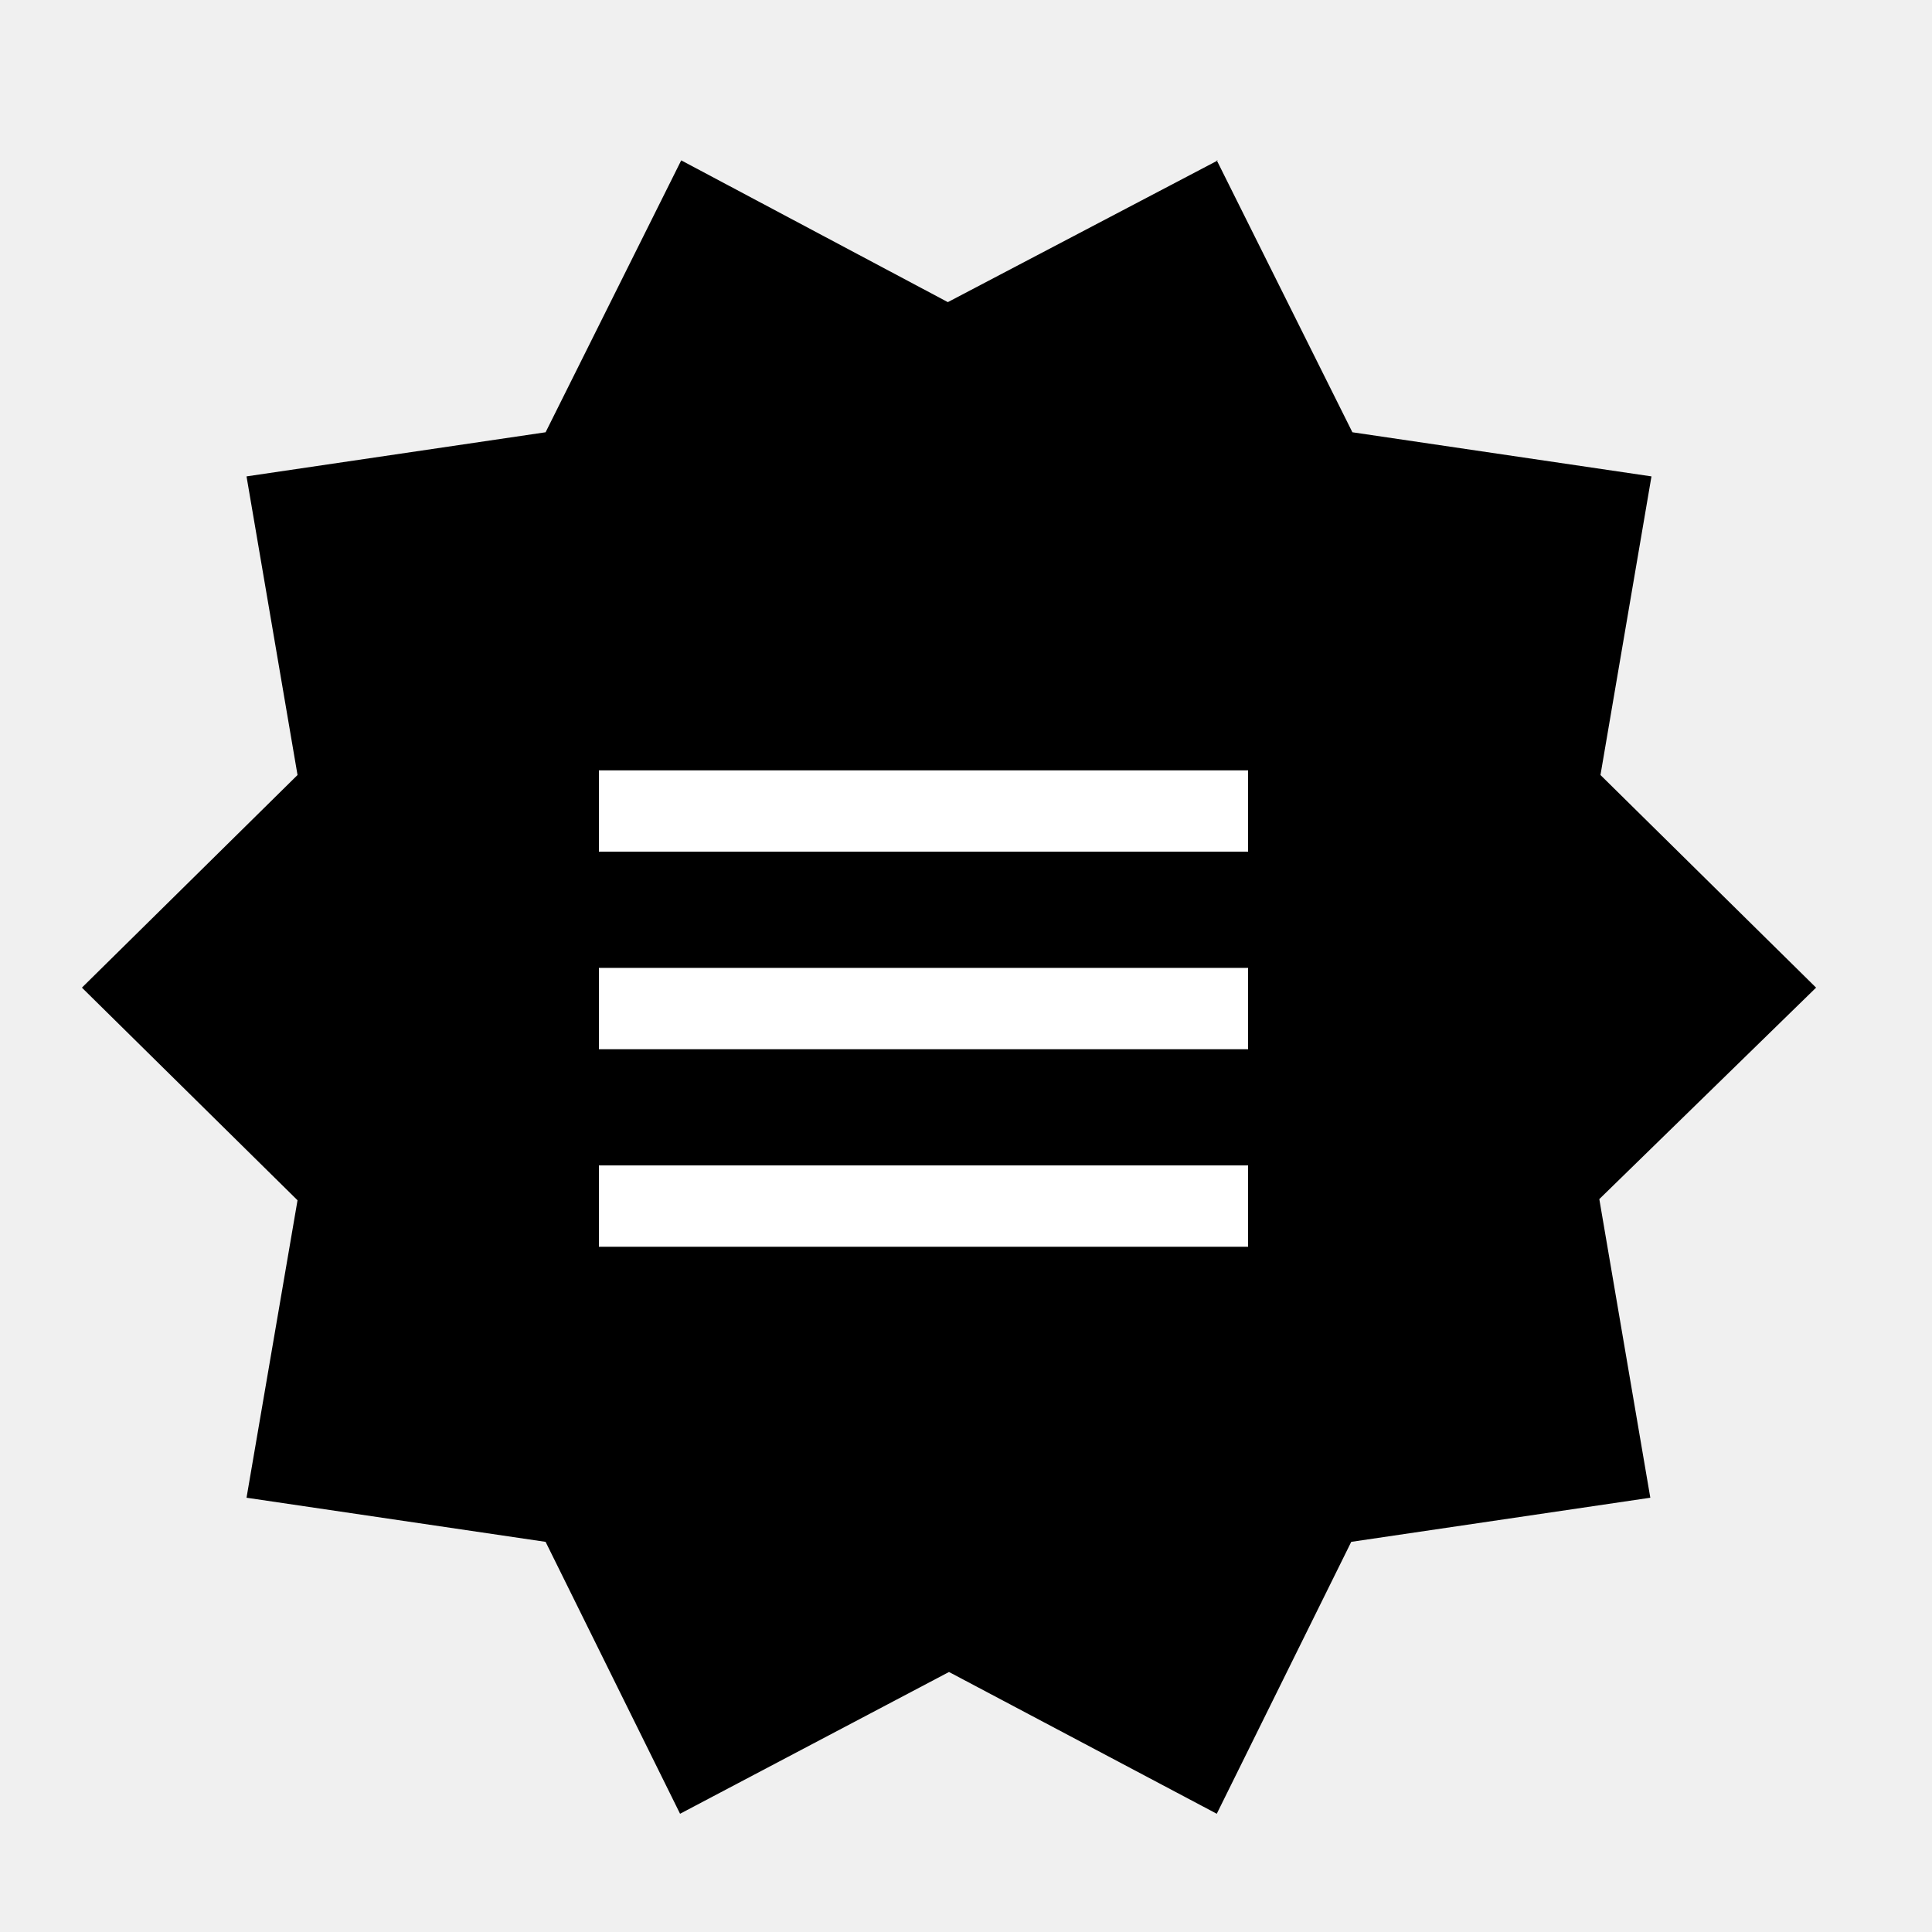
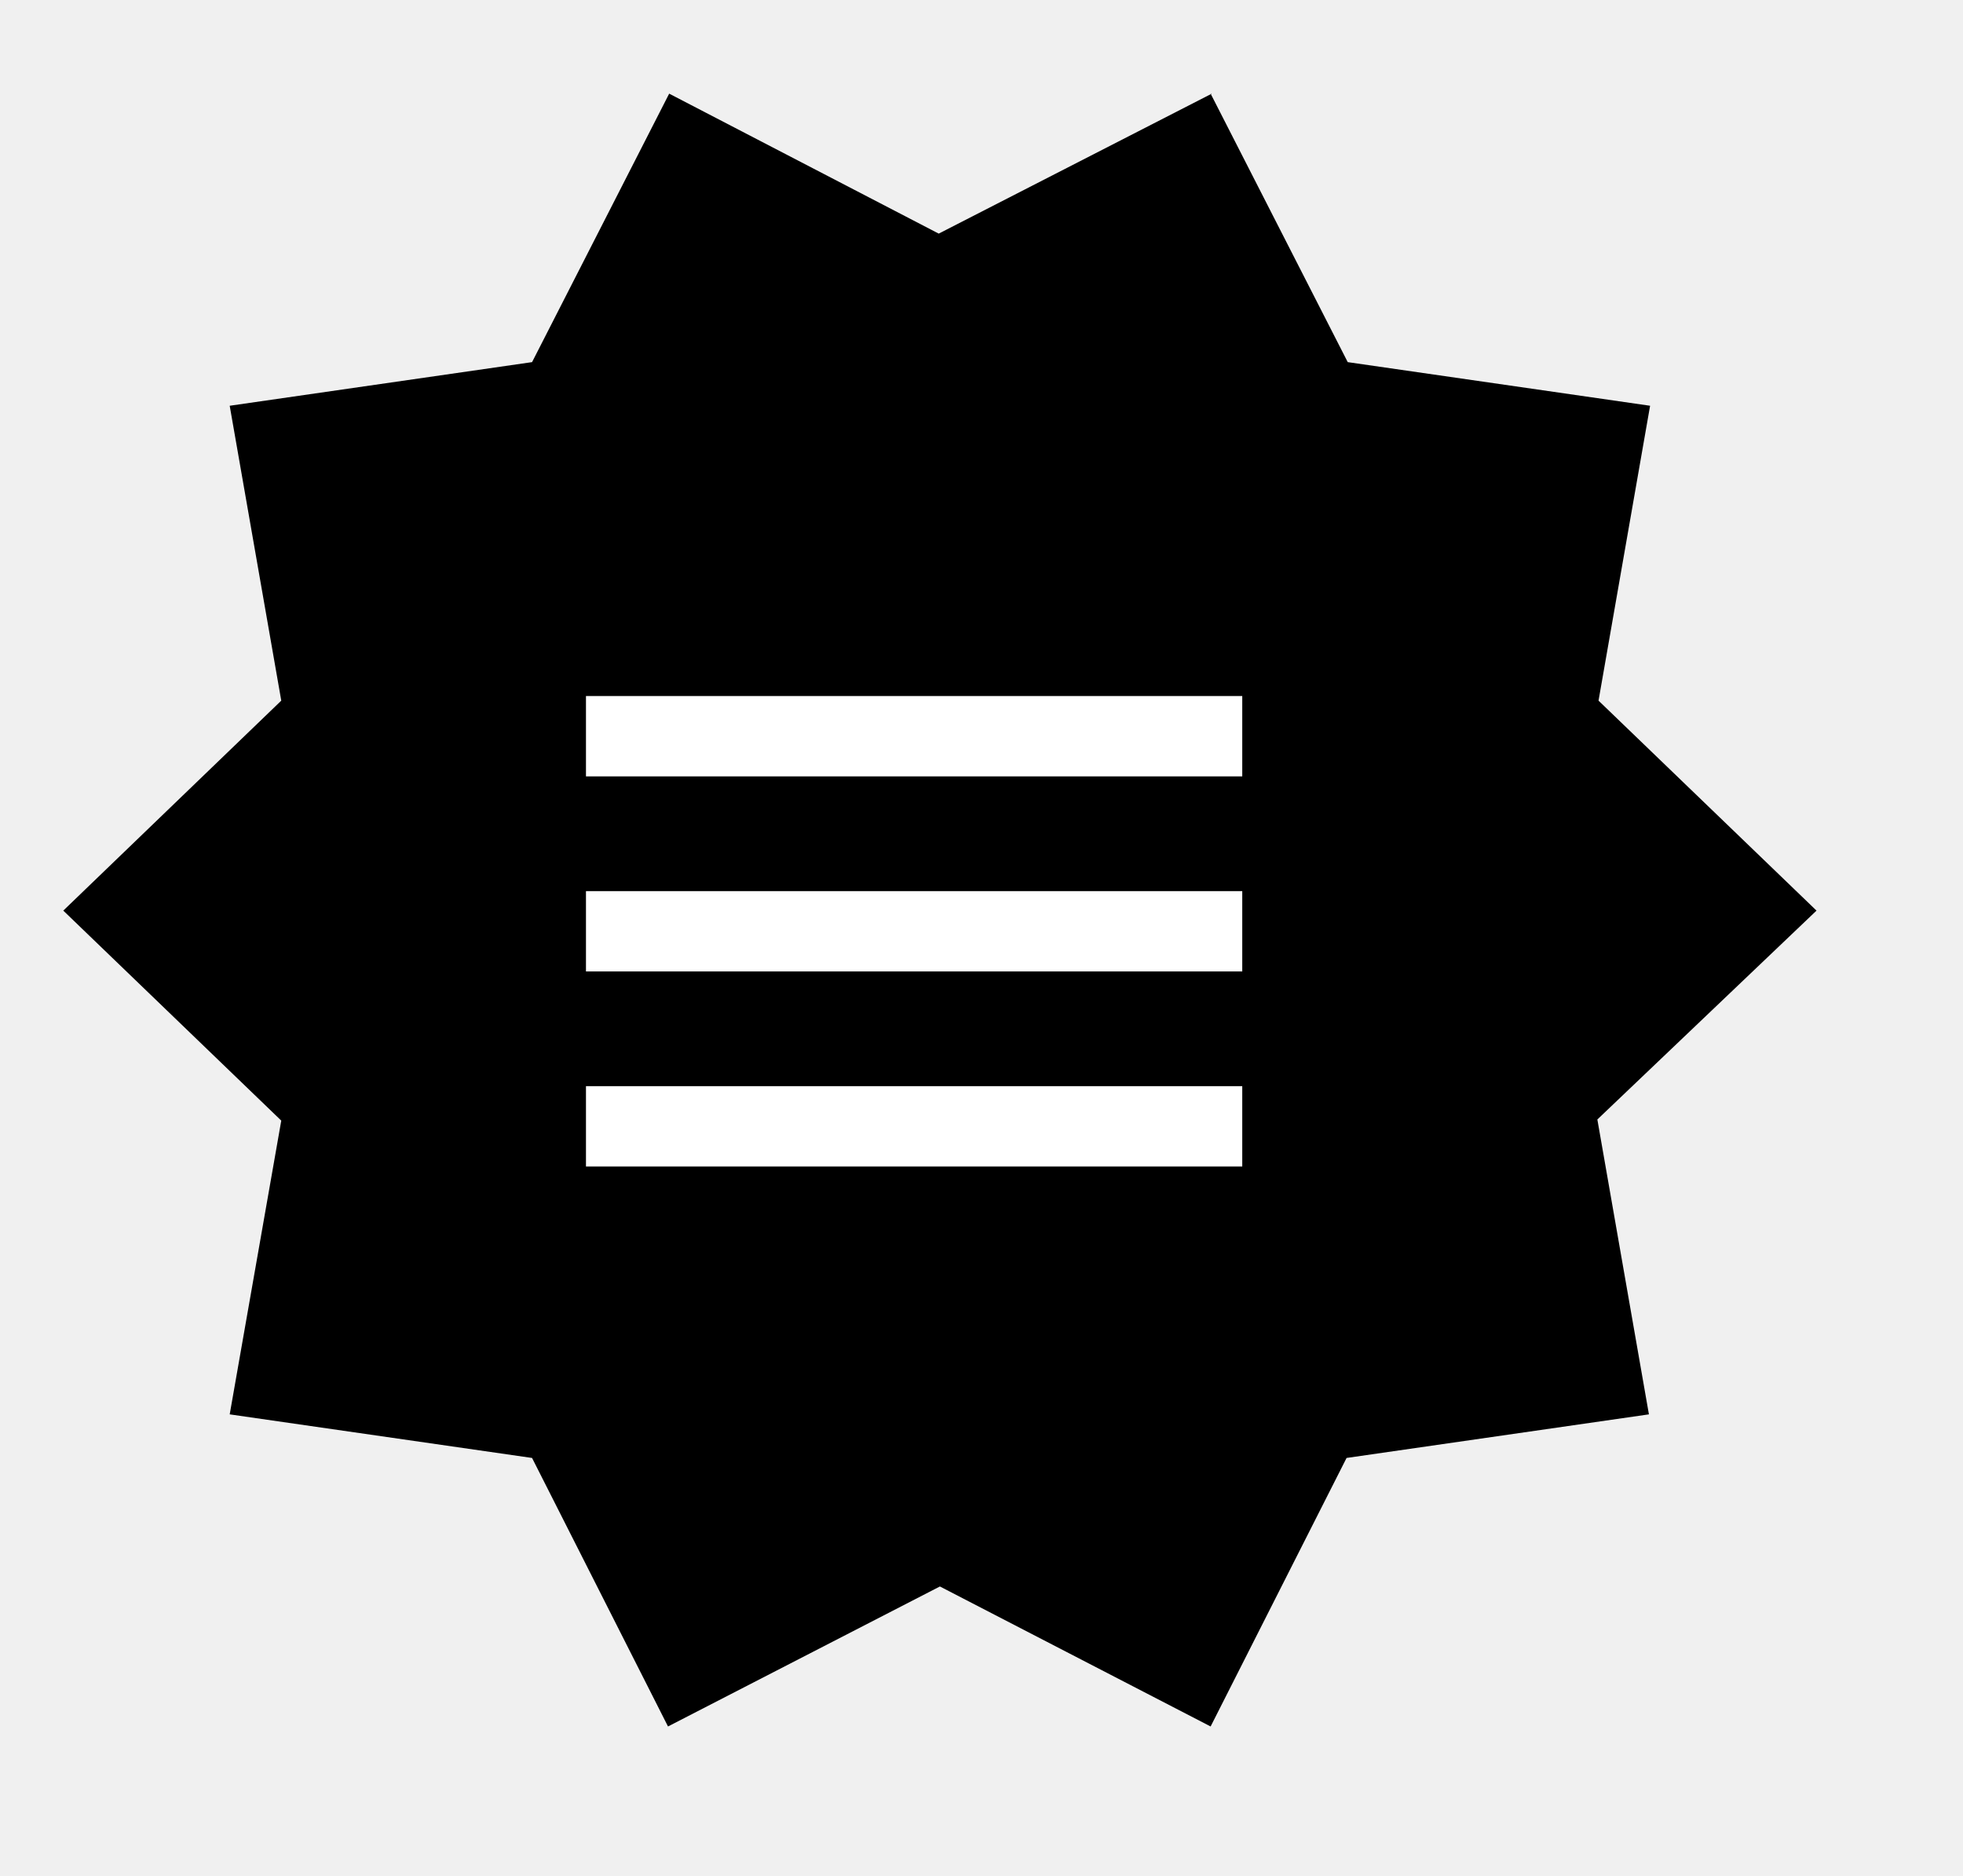
- <svg xmlns="http://www.w3.org/2000/svg" width="50px" height="50px" viewBox="0 0 50 50" version="1.1">
+ <svg xmlns="http://www.w3.org/2000/svg" width="67px" height="64px" viewBox="0 0 67 64" version="1.1">
  <g id="burgerStar_opt" stroke="none" stroke-width="1" fill="none" fill-rule="evenodd">
-     <g transform="translate(2, 4)">
-       <polygon id="Path" fill="#000000" points="29.49 0.15 33 7.187 40.74 8.329 39.42 16.057 45 21.56 39.39 27.033 40.71 34.761 32.97 35.903 29.49 42.94 22.56 39.271 15.6 42.94 12.12 35.903 4.38 34.761 5.7 27.063 0.12 21.56 5.7 16.057 4.38 8.329 12.12 7.187 15.63 0.15 22.53 3.819 29.52 0.15" />
-       <path d="M13.5,15.937 L30.3,15.937 L30.3,18.042 L13.5,18.042 L13.5,15.937 Z M13.5,21.049 L30.3,21.049 L30.3,23.154 L13.5,23.154 L13.5,21.049 Z M13.5,26.161 L30.3,26.161 L30.3,28.266 L13.5,28.266 L13.5,26.161 Z" id="Shape" fill="#FFFFFF" fill-rule="nonzero" />
+     <g transform="translate(2, 3)">
+       <polygon id="Path" fill="#000000" points="39.32 0.196 44 9.359 54.32 10.848 52.56 20.912 60 28.078 52.52 35.206 54.28 45.27 43.96 46.758 39.32 55.922 30.08 51.144 20.8 55.922 16.16 46.758 5.84 45.27 7.6 35.245 0.16 28.078 7.6 20.912 5.84 10.848 16.16 9.359 20.84 0.196 30.04 4.973 39.36 0.196" />
+       <path d="M18,20.755 L40.4,20.755 L40.4,23.497 L18,23.497 L18,20.755 Z M18,27.413 L40.4,27.413 L40.4,30.154 L18,30.154 L18,27.413 Z M18,34.07 L40.4,34.07 L40.4,36.811 L18,36.811 L18,34.07 Z" id="Shape" fill="#FFFFFF" fill-rule="nonzero" />
    </g>
  </g>
</svg>
